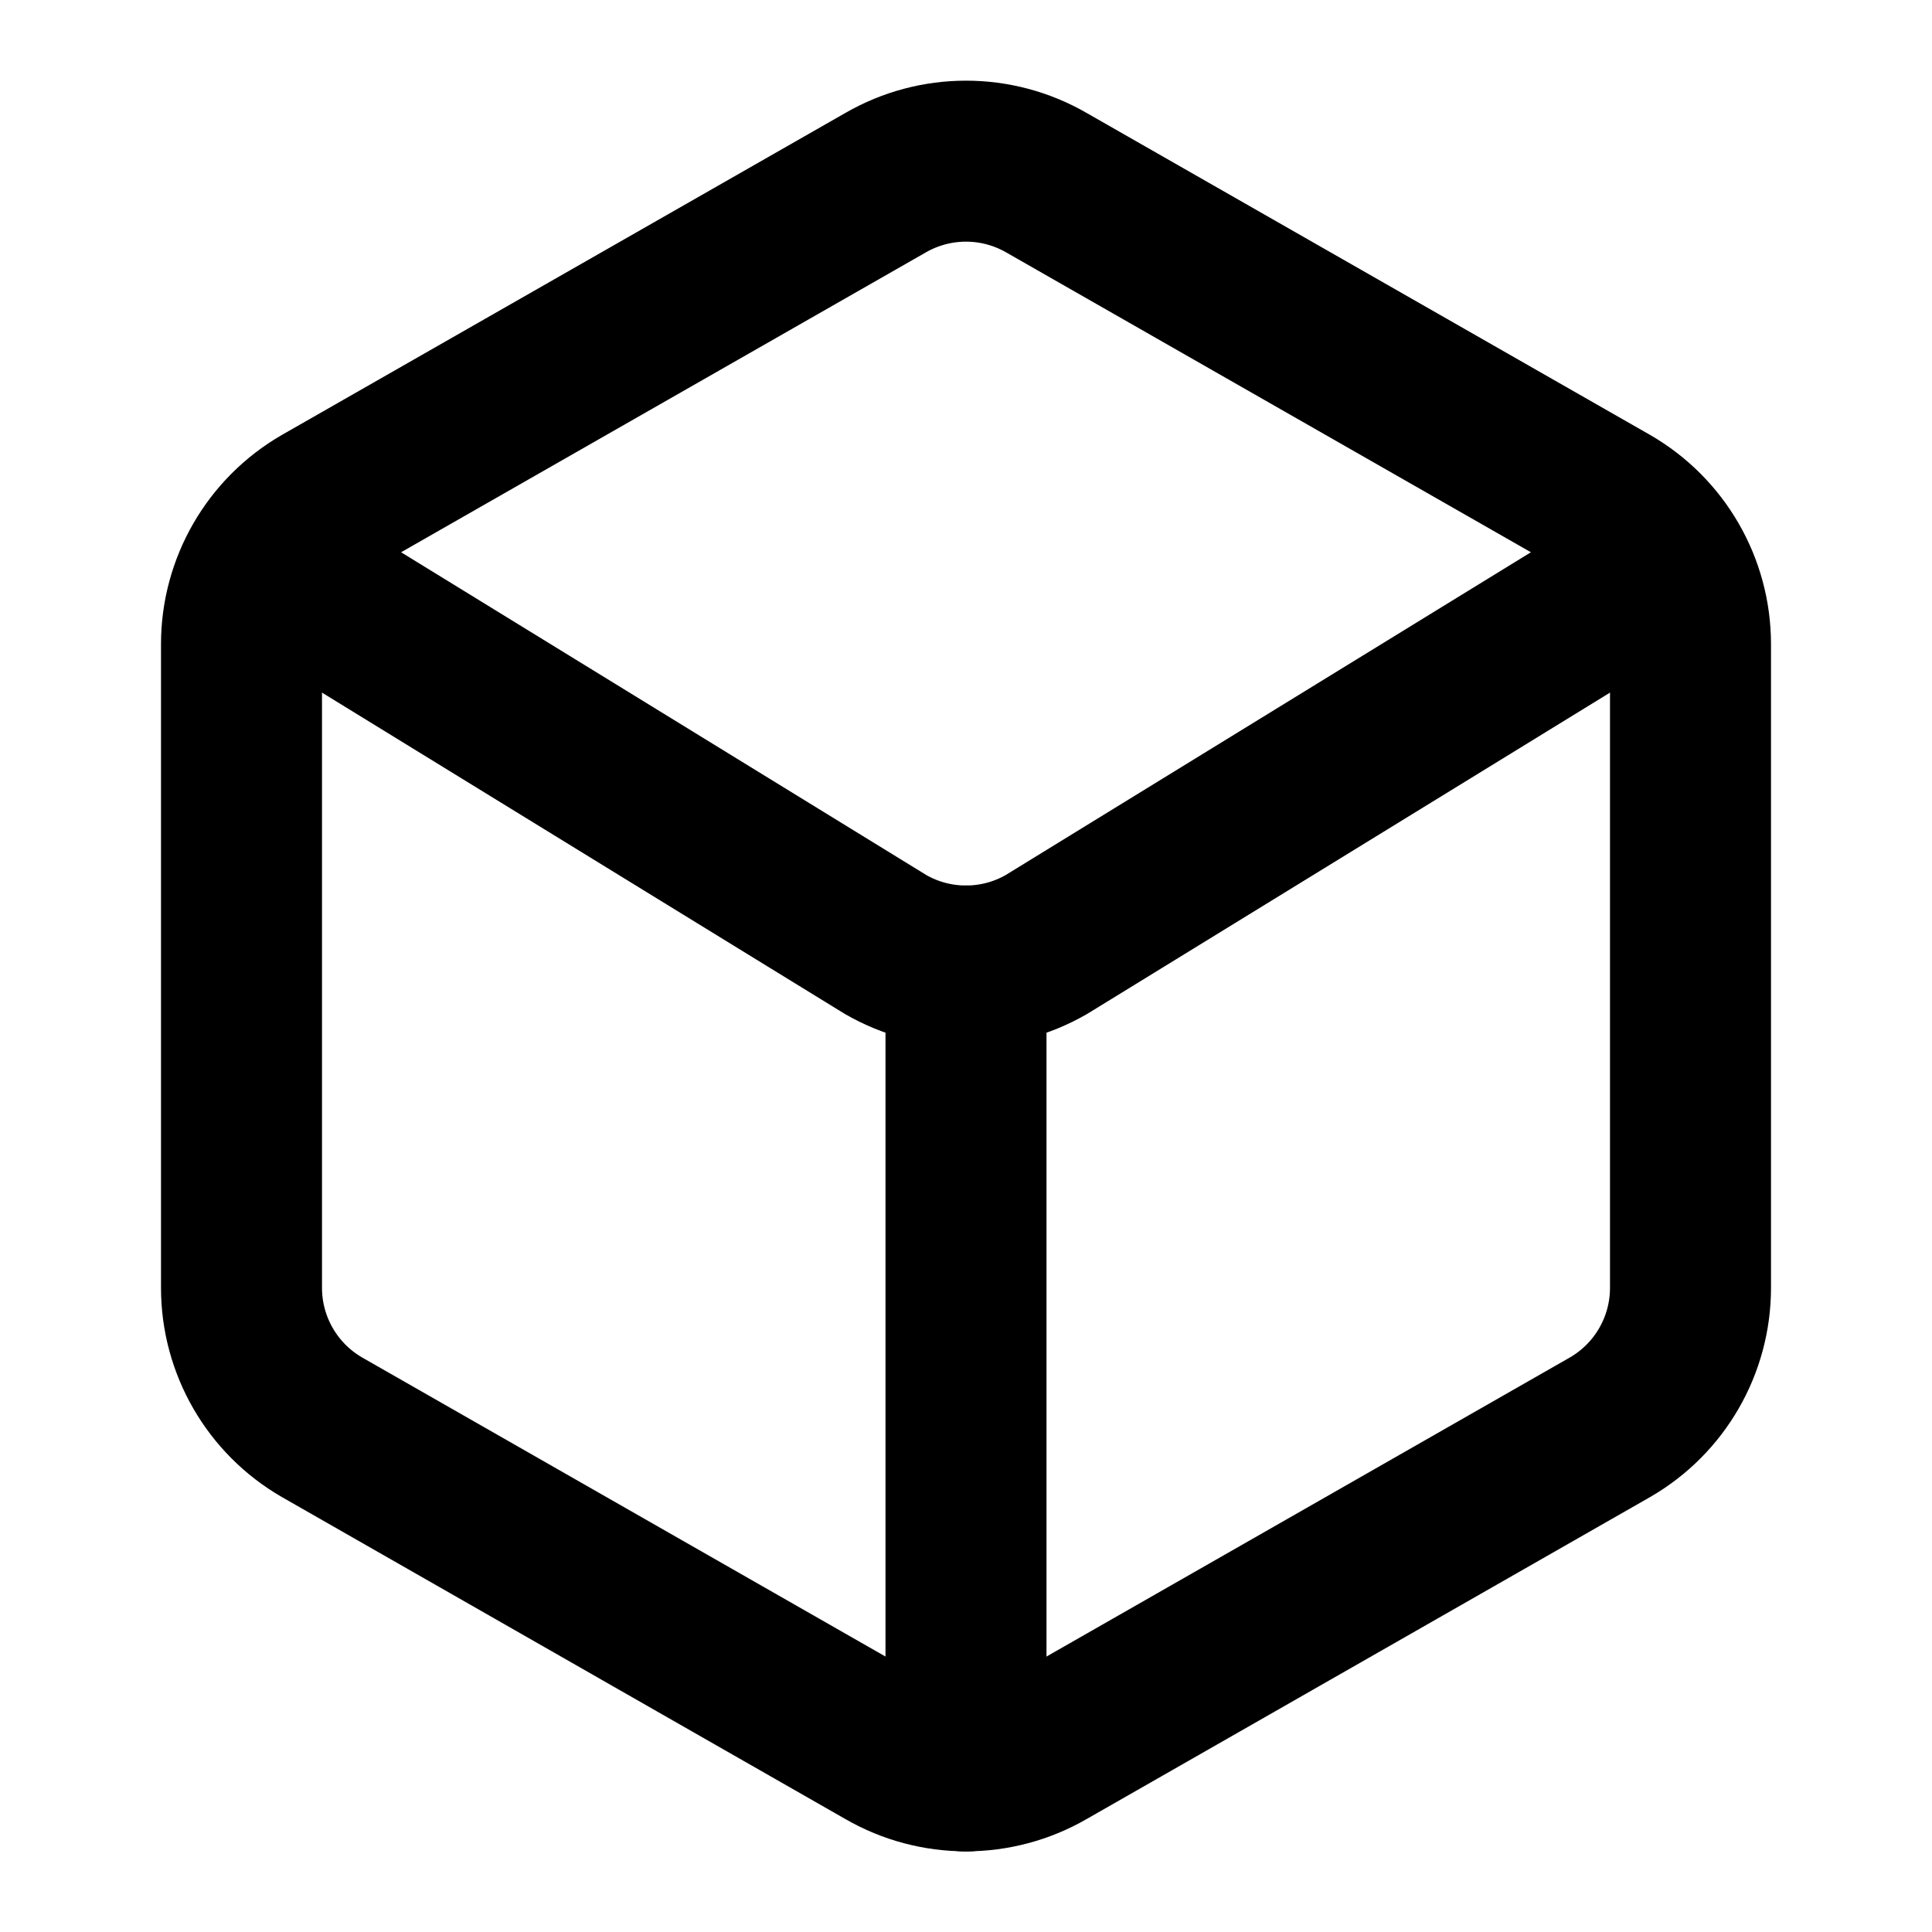
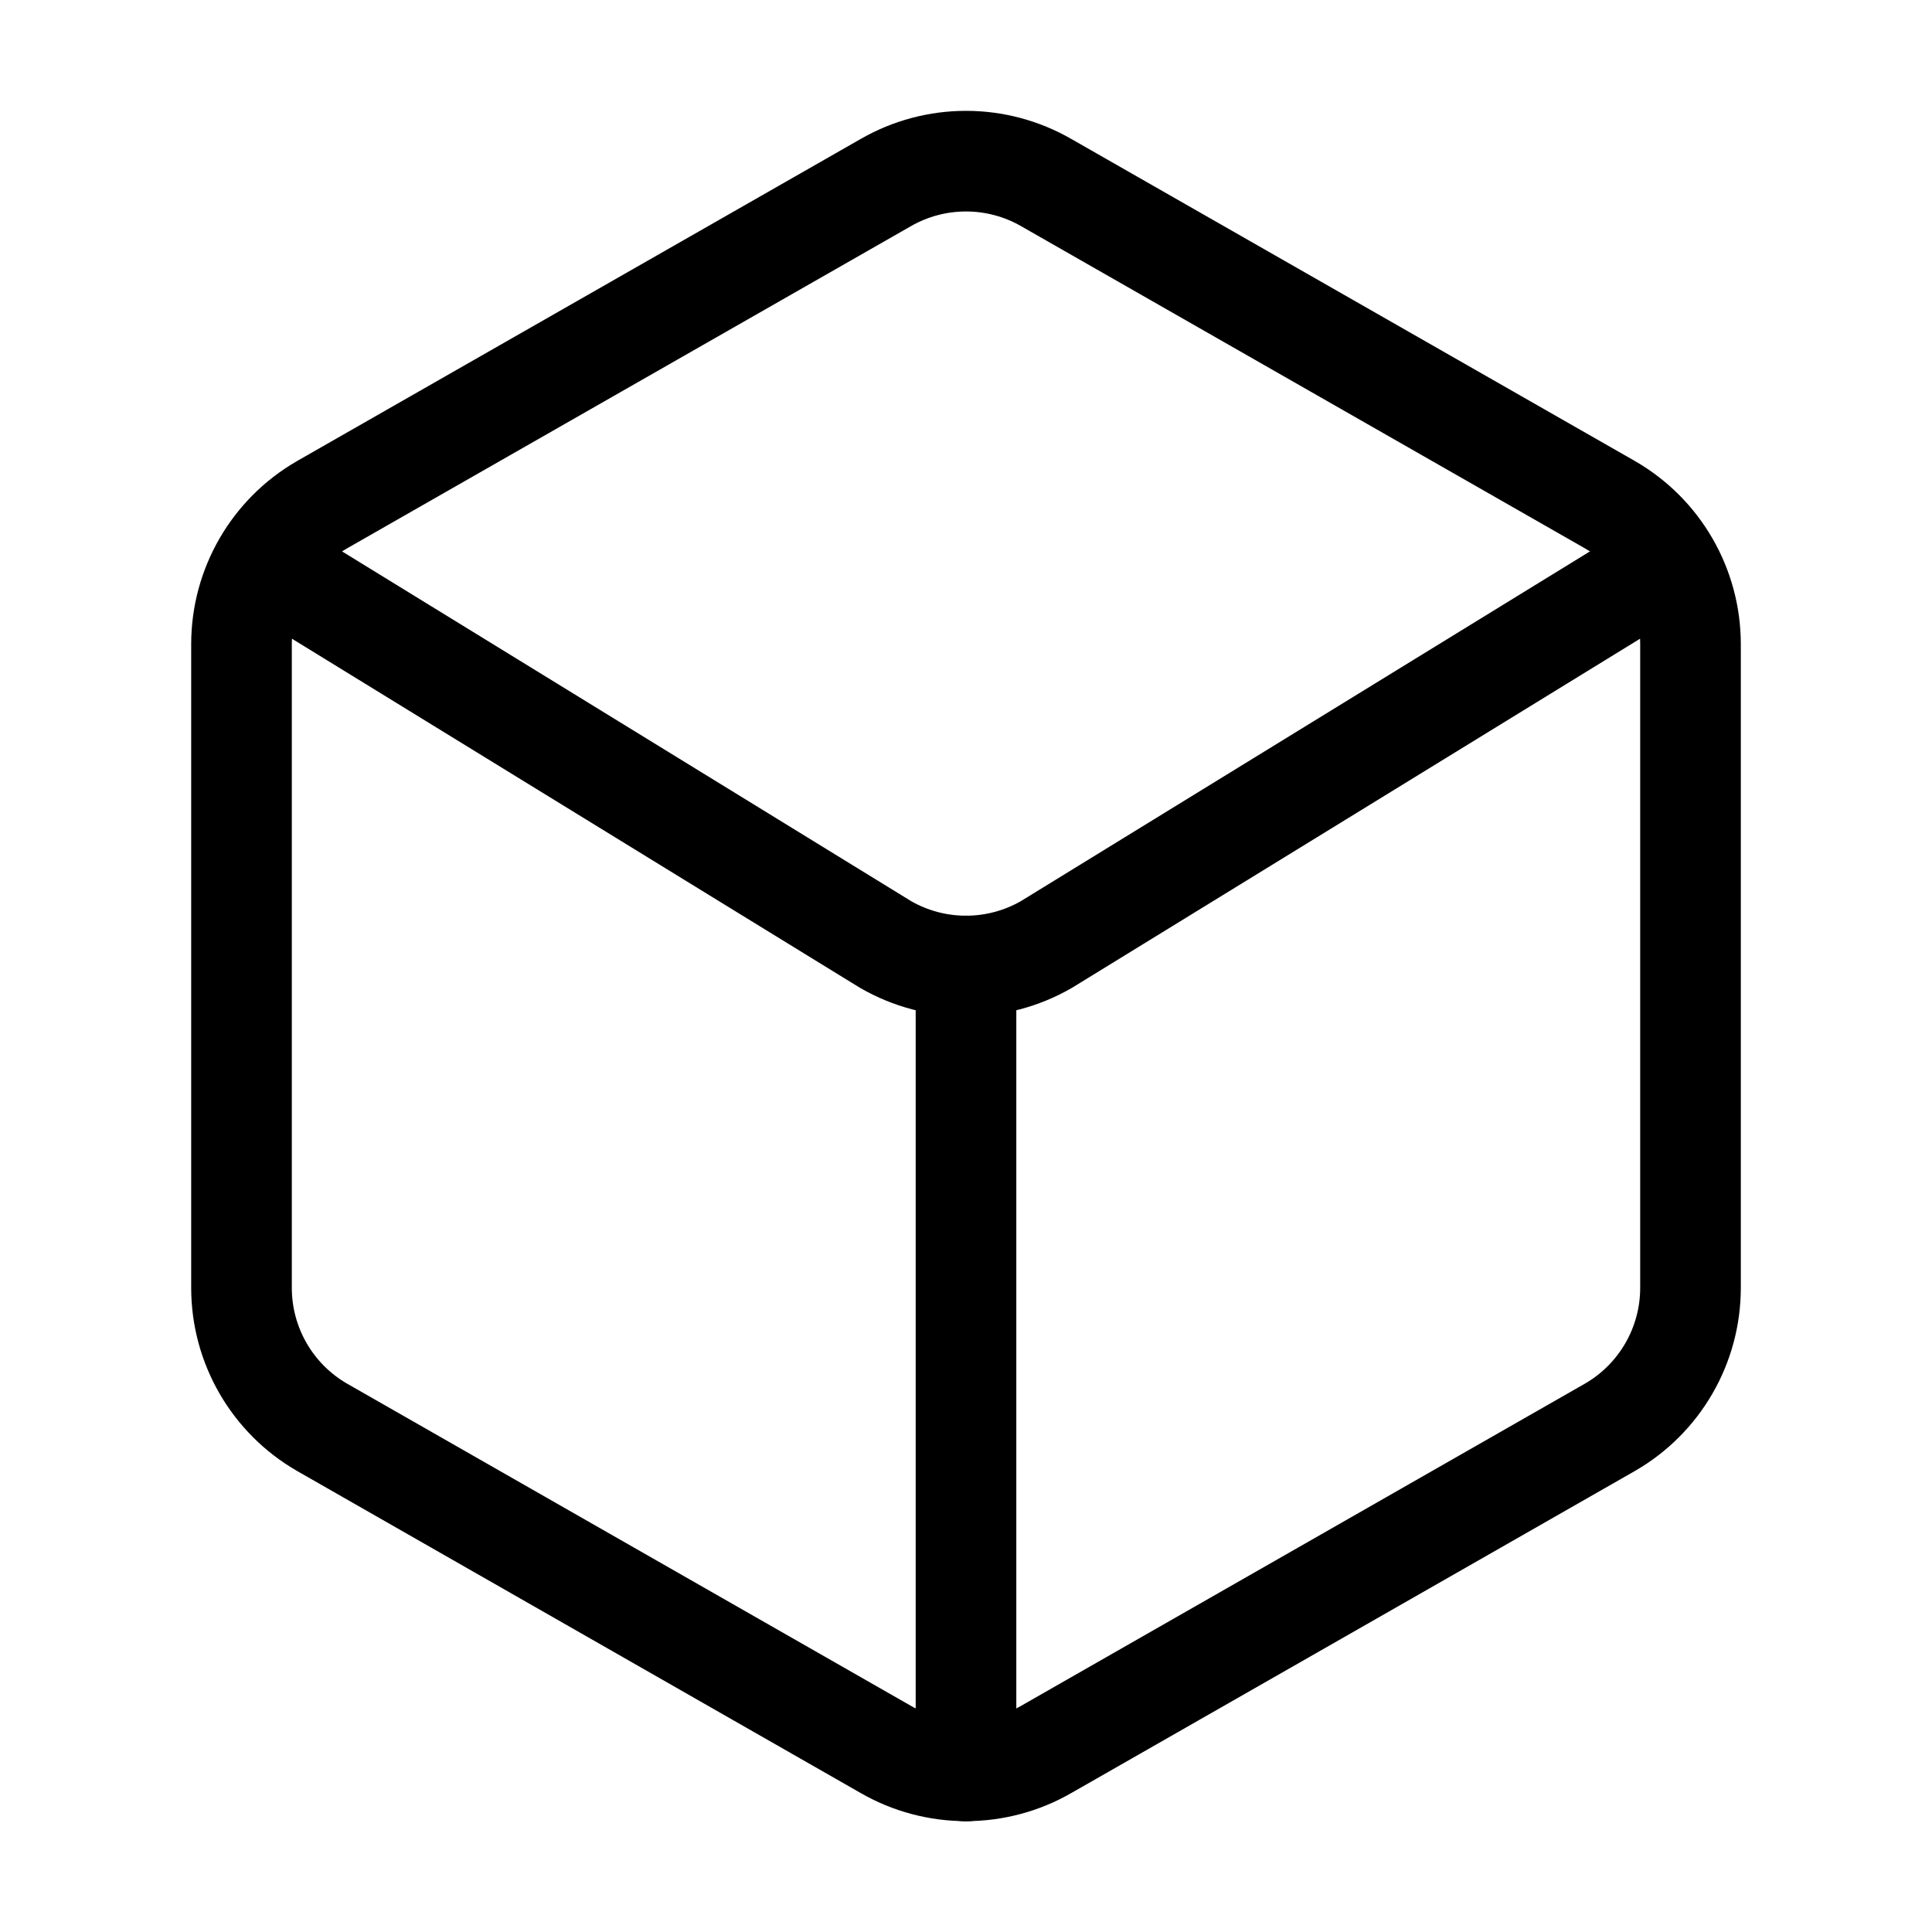
- <svg xmlns="http://www.w3.org/2000/svg" viewBox="0 0 24 24" fill="none" stroke="currentColor" stroke-width="2" stroke-linecap="round" stroke-linejoin="round">
+ <svg xmlns="http://www.w3.org/2000/svg" viewBox="0 0 24 24" fill="none" stroke="currentColor" stroke-width="1.25" stroke-linecap="round" stroke-linejoin="round">
  <path d="M11 21.73a2 2 0 0 0 2 0l7-4A2 2 0 0 0 21 16V8a2 2 0 0 0-1-1.73l-7-4a2 2 0 0 0-2 0l-7 4A2 2 0 0 0 3 8v8a2 2 0 0 0 1 1.73z" />
  <path d="M12 22V12" />
  <path d="m3.3 7 7.703 4.734a2 2 0 0 0 1.994 0L20.7 7" />
</svg>
